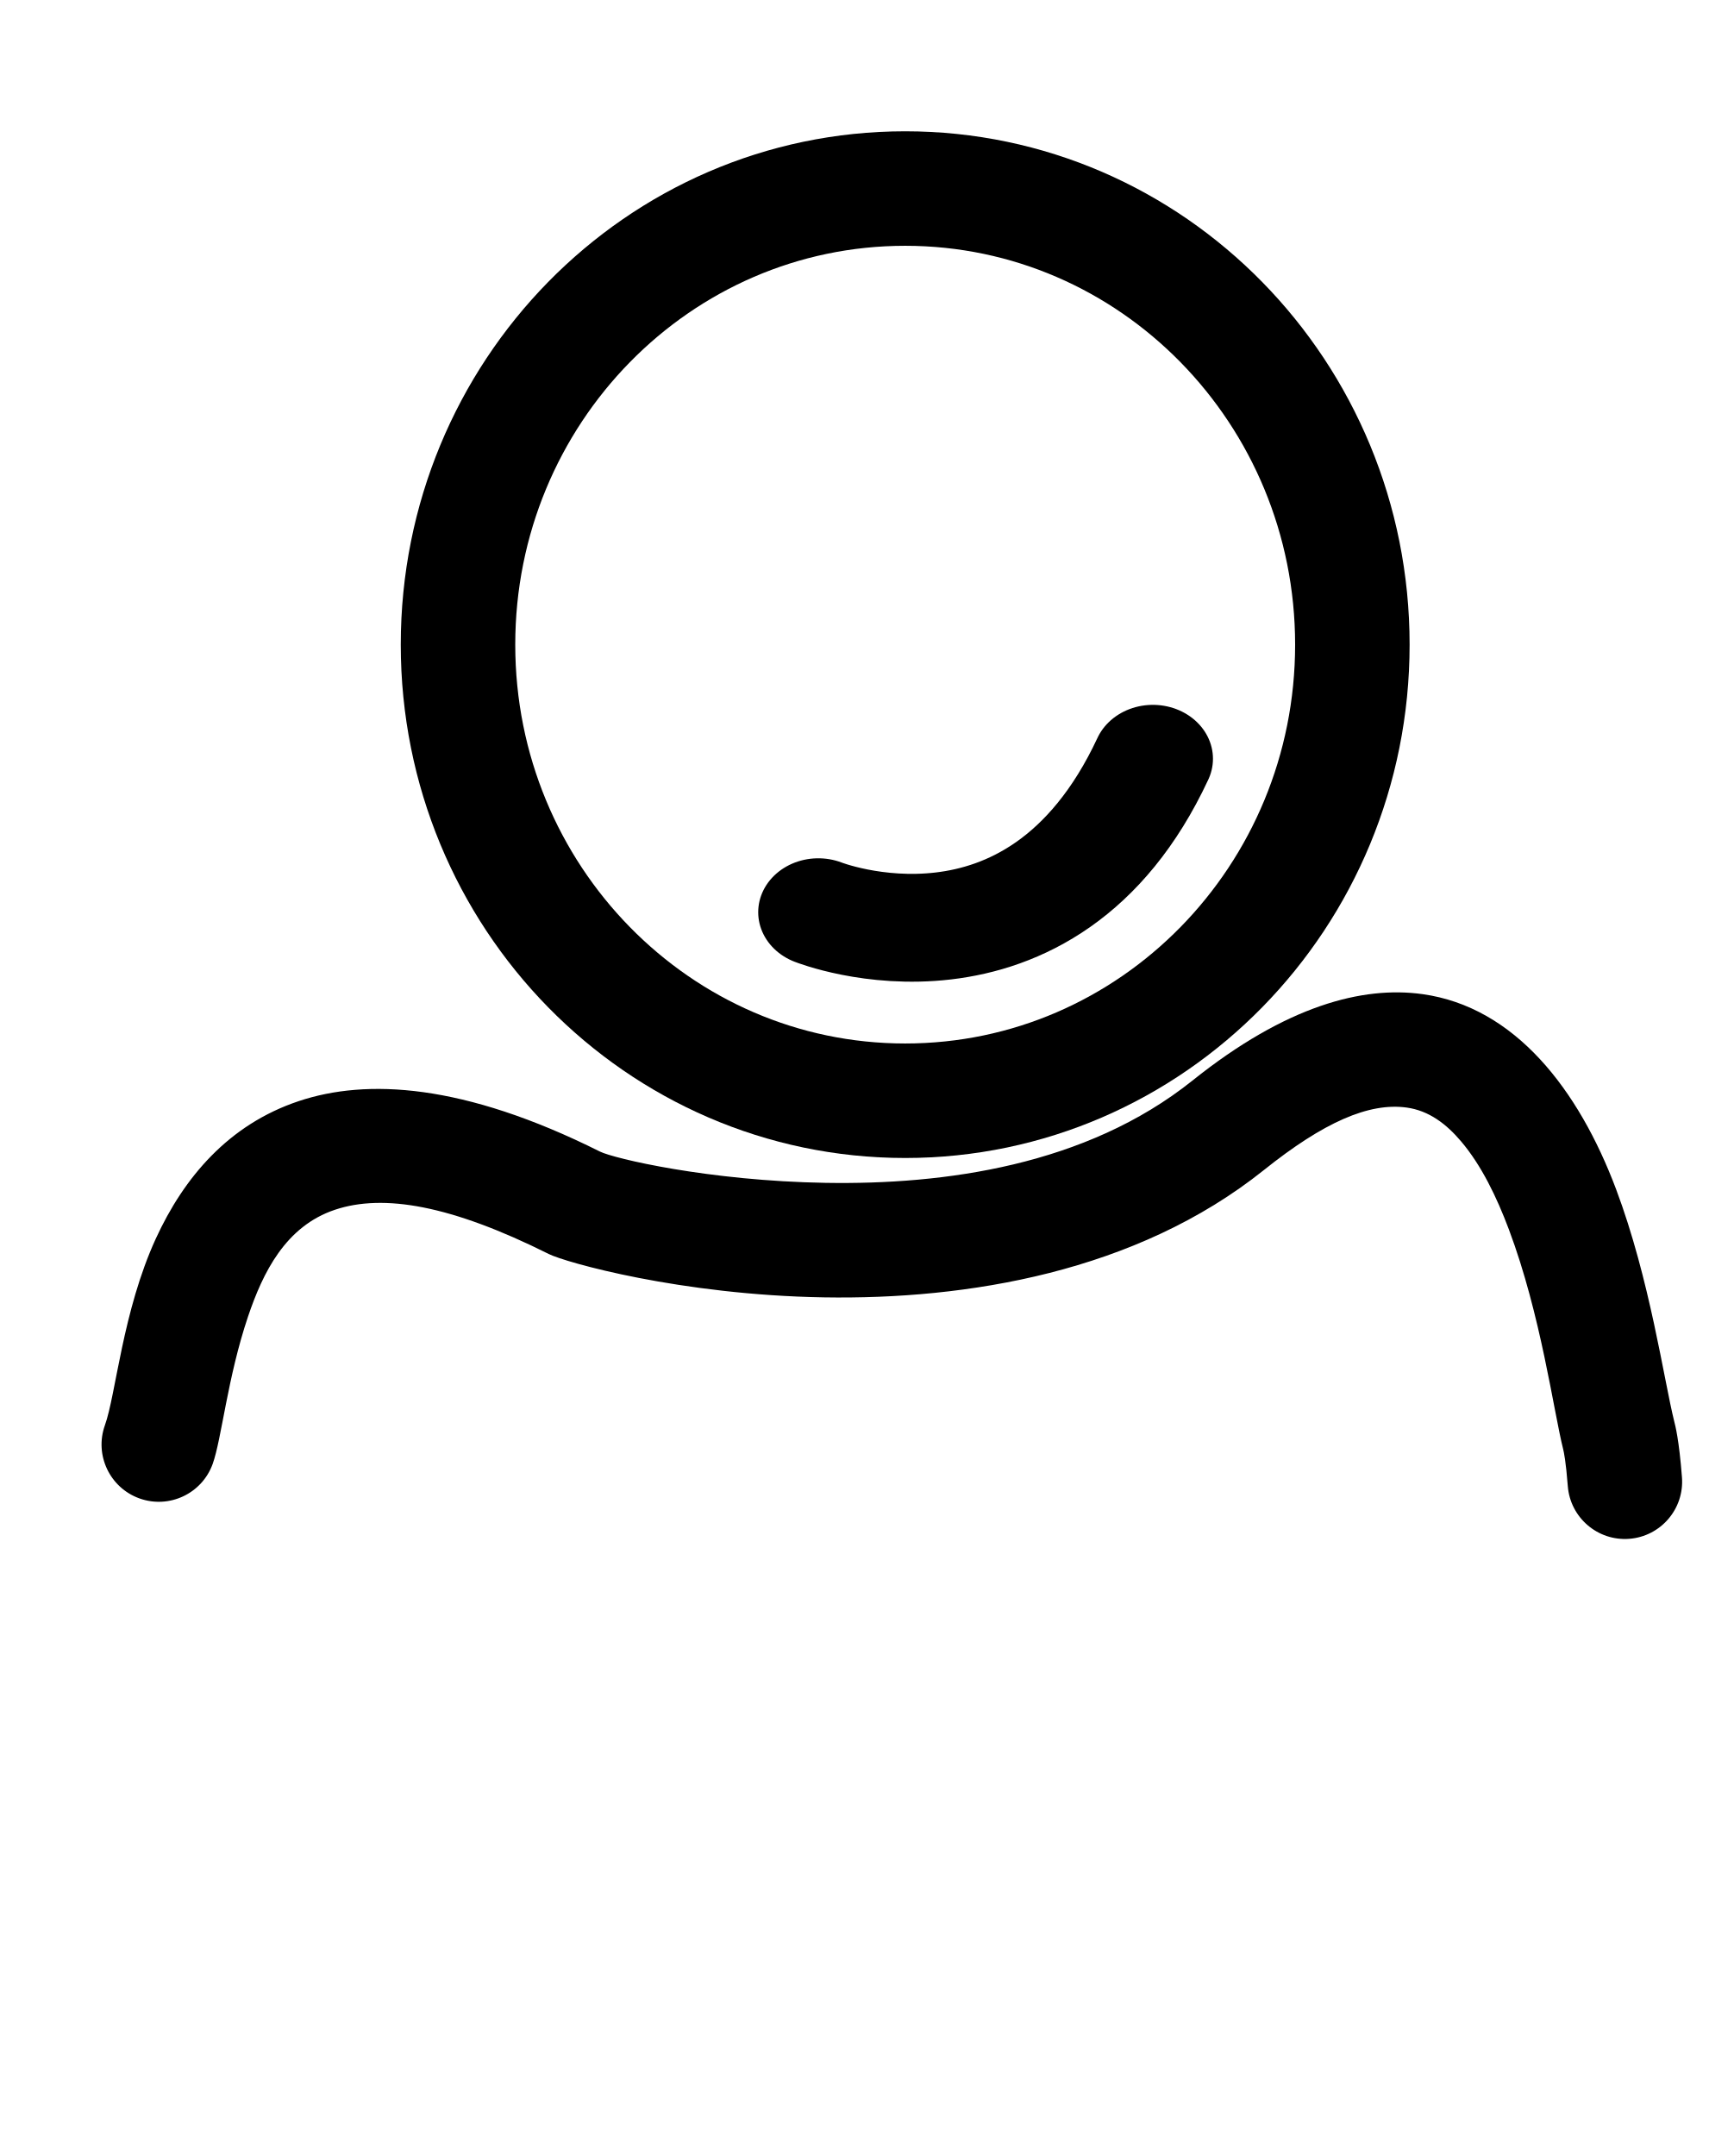
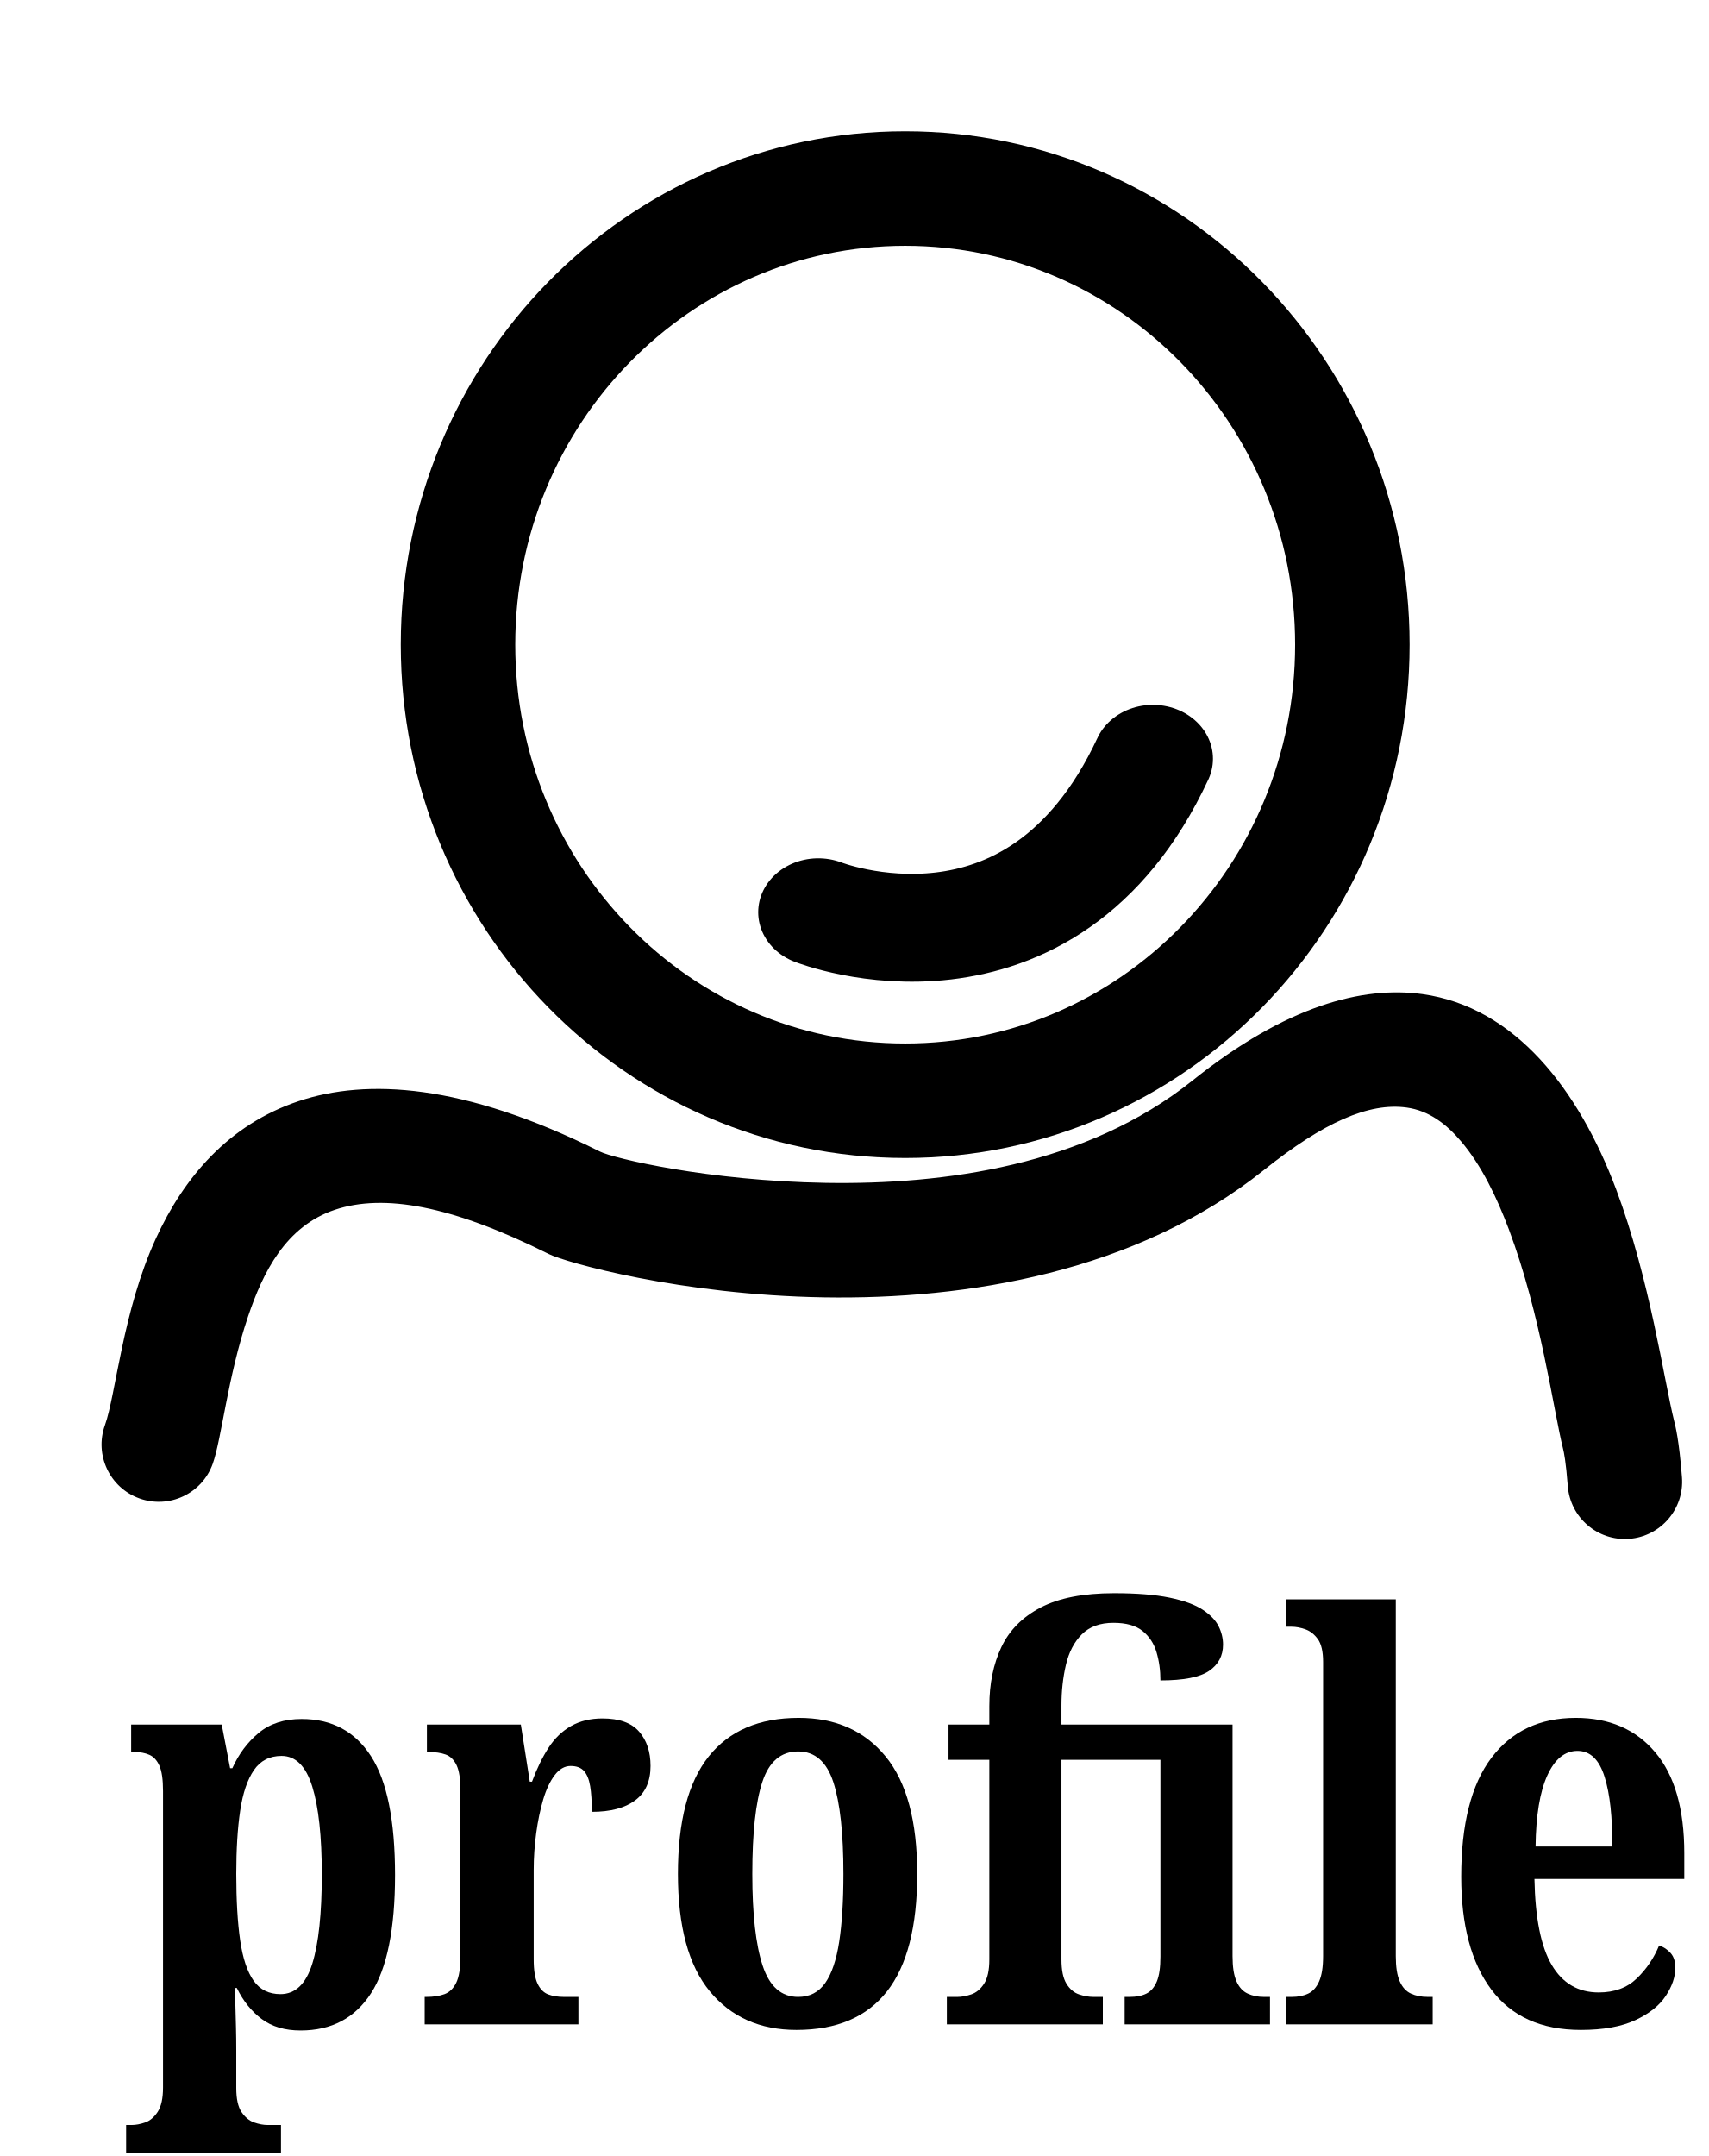
<svg xmlns="http://www.w3.org/2000/svg" viewBox="0 0 237 299" style="fill-rule:evenodd;clip-rule:evenodd;stroke-linecap:round;stroke-linejoin:round;stroke-miterlimit:1.5;">
  <g transform="matrix(1,0,0,1,-92.857,-86.935)">
    <g transform="matrix(1,0,0,1,-633.693,278.935)">
      <g transform="matrix(1,0,0,1,732.68,-197.0563)">
        <ellipse cx="119.424" cy="94.457" rx="62.026" ry="63.253" style="fill:none;stroke:currentColor;stroke-width:15.88px;" />
      </g>
      <g transform="matrix(0.950936,0,0,0.853049,237.164,-409.978)">
        <path d="M633.994,403.828C633.994,403.828 666.403,418.102 682.796,378.883" style="fill:none;stroke:currentColor;stroke-width:17.53px;" />
      </g>
      <g transform="matrix(1,0,0,1,732.68,-197.0563)">
        <path d="M23.37,208.075C21.887,212.199 17.335,214.343 13.21,212.86C9.086,211.377 6.942,206.825 8.425,202.701C9.943,198.481 10.881,186.855 15.487,176.824C19.373,168.361 25.564,161.012 35.318,157.759C44.711,154.626 58.102,155.267 77.082,164.757C78.989,165.711 92.128,168.827 108.404,169.098C124.814,169.371 144.508,166.721 159.268,154.913C172.294,144.492 182.896,141.78 191.162,142.924C204.001,144.7 212.834,156.155 218.035,169.994C222.721,182.465 224.673,196.494 226.093,202.172C226.245,202.781 226.764,204.7 227.167,209.937C227.503,214.307 224.228,218.127 219.858,218.464C215.488,218.8 211.668,215.525 211.332,211.155C211.066,207.7 210.786,206.426 210.686,206.024C209.344,200.656 207.598,187.37 203.168,175.581C201.451,171.013 199.343,166.666 196.537,163.352C194.489,160.934 192.078,159.084 188.986,158.656C183.744,157.931 177.45,160.706 169.189,167.314C151.425,181.526 127.89,185.307 108.14,184.978C88.256,184.647 72.309,180.127 69.98,178.962C56.414,172.179 47.056,170.586 40.343,172.825C33.479,175.114 30.333,181.529 28.268,187.655C25.42,196.102 24.612,204.62 23.37,208.075Z" style="fill:currentColor;" />
      </g>
-     </g>
-     <g transform="matrix(6.462243,0,0,6.462243,-219.6509,-2024.552)" fill="currentColor">
-       <path d="M149.127,329.781L149.127,329.181L149.247,329.181C149.335,329.181 149.431,329.163 149.535,329.127C149.639,329.091 149.729,329.015 149.805,328.899C149.881,328.783 149.919,328.609 149.919,328.377L149.919,322.017C149.919,321.769 149.893,321.587 149.841,321.471C149.789,321.355 149.717,321.277 149.625,321.237C149.533,321.197 149.427,321.177 149.307,321.177L149.235,321.177L149.235,320.589L151.179,320.589L151.359,321.525L151.407,321.525C151.543,321.221 151.731,320.969 151.971,320.769C152.211,320.569 152.519,320.469 152.895,320.469C153.543,320.469 154.039,320.735 154.383,321.267C154.727,321.799 154.899,322.649 154.899,323.817C154.899,324.977 154.727,325.823 154.383,326.355C154.039,326.887 153.535,327.153 152.871,327.153C152.535,327.153 152.257,327.071 152.037,326.907C151.817,326.743 151.639,326.521 151.503,326.241L151.455,326.241C151.463,326.361 151.469,326.493 151.473,326.637C151.477,326.781 151.481,326.931 151.485,327.087C151.489,327.243 151.491,327.409 151.491,327.585L151.491,328.389C151.491,328.621 151.529,328.793 151.605,328.905C151.681,329.017 151.771,329.091 151.875,329.127C151.979,329.163 152.075,329.181 152.163,329.181L152.451,329.181L152.451,329.781L149.127,329.781ZM152.439,326.373C152.759,326.373 152.987,326.155 153.123,325.719C153.259,325.283 153.327,324.645 153.327,323.805C153.327,322.989 153.259,322.361 153.123,321.921C152.987,321.481 152.767,321.261 152.463,321.261C152.207,321.261 152.009,321.363 151.869,321.567C151.729,321.771 151.631,322.061 151.575,322.437C151.519,322.813 151.491,323.265 151.491,323.793C151.491,324.361 151.519,324.837 151.575,325.221C151.631,325.605 151.727,325.893 151.863,326.085C151.999,326.277 152.191,326.373 152.439,326.373Z" style="fill-rule:nonzero;" />
-       <path d="M155.535,327.021L155.535,326.433L155.571,326.433C155.723,326.433 155.853,326.413 155.961,326.373C156.069,326.333 156.153,326.251 156.213,326.127C156.273,326.003 156.303,325.813 156.303,325.557L156.303,322.005C156.303,321.757 156.275,321.575 156.219,321.459C156.163,321.343 156.085,321.267 155.985,321.231C155.885,321.195 155.763,321.177 155.619,321.177L155.583,321.177L155.583,320.589L157.599,320.589L157.791,321.813L157.839,321.813C157.943,321.533 158.061,321.291 158.193,321.087C158.325,320.883 158.487,320.727 158.679,320.619C158.871,320.511 159.095,320.457 159.351,320.457C159.711,320.457 159.973,320.551 160.137,320.739C160.301,320.927 160.383,321.173 160.383,321.477C160.383,321.805 160.273,322.051 160.053,322.215C159.833,322.379 159.523,322.461 159.123,322.461C159.123,322.237 159.111,322.053 159.087,321.909C159.063,321.765 159.019,321.657 158.955,321.585C158.891,321.513 158.795,321.477 158.667,321.477C158.539,321.477 158.425,321.543 158.325,321.675C158.225,321.807 158.143,321.981 158.079,322.197C158.015,322.413 157.965,322.653 157.929,322.917C157.893,323.181 157.875,323.445 157.875,323.709L157.875,325.629C157.875,325.861 157.903,326.035 157.959,326.151C158.015,326.267 158.091,326.343 158.187,326.379C158.283,326.415 158.395,326.433 158.523,326.433L158.835,326.433L158.835,327.021L155.535,327.021Z" style="fill-rule:nonzero;" />
-       <path d="M163.515,327.141C162.731,327.141 162.111,326.865 161.655,326.313C161.199,325.761 160.971,324.921 160.971,323.793C160.971,322.665 161.191,321.825 161.631,321.273C162.071,320.721 162.715,320.445 163.563,320.445C164.355,320.445 164.977,320.721 165.429,321.273C165.881,321.825 166.107,322.665 166.107,323.793C166.107,324.921 165.891,325.761 165.459,326.313C165.027,326.865 164.379,327.141 163.515,327.141ZM163.551,326.433C163.799,326.433 163.993,326.333 164.133,326.133C164.273,325.933 164.373,325.637 164.433,325.245C164.493,324.853 164.523,324.369 164.523,323.793C164.523,322.921 164.451,322.265 164.307,321.825C164.163,321.385 163.911,321.165 163.551,321.165C163.183,321.165 162.927,321.383 162.783,321.819C162.639,322.255 162.567,322.913 162.567,323.793C162.567,324.657 162.641,325.313 162.789,325.761C162.937,326.209 163.191,326.433 163.551,326.433Z" style="fill-rule:nonzero;" />
-       <path d="M166.743,327.021L166.743,326.433L166.971,326.433C167.059,326.433 167.157,326.415 167.265,326.379C167.373,326.343 167.465,326.267 167.541,326.151C167.617,326.035 167.655,325.861 167.655,325.629L167.655,321.345L166.779,321.345L166.779,320.589L167.655,320.589L167.655,320.193C167.655,319.713 167.741,319.291 167.913,318.927C168.085,318.563 168.367,318.279 168.759,318.075C169.151,317.871 169.675,317.769 170.331,317.769C170.819,317.769 171.217,317.801 171.525,317.865C171.833,317.929 172.069,318.015 172.233,318.123C172.397,318.231 172.511,318.349 172.575,318.477C172.639,318.605 172.671,318.737 172.671,318.873C172.671,319.113 172.571,319.301 172.371,319.437C172.171,319.573 171.823,319.641 171.327,319.641C171.327,319.425 171.299,319.223 171.243,319.035C171.187,318.847 171.087,318.695 170.943,318.579C170.799,318.463 170.591,318.405 170.319,318.405C170.031,318.405 169.805,318.487 169.641,318.651C169.477,318.815 169.363,319.033 169.299,319.305C169.235,319.577 169.203,319.869 169.203,320.181L169.203,320.589L172.875,320.589L172.875,325.557C172.875,325.789 172.903,325.969 172.959,326.097C173.015,326.225 173.095,326.313 173.199,326.361C173.303,326.409 173.419,326.433 173.547,326.433L173.679,326.433L173.679,327.021L170.559,327.021L170.559,326.433L170.667,326.433C170.811,326.433 170.931,326.409 171.027,326.361C171.123,326.313 171.197,326.227 171.249,326.103C171.301,325.979 171.327,325.801 171.327,325.569L171.327,321.345L169.203,321.345L169.203,325.629C169.203,325.861 169.239,326.035 169.311,326.151C169.383,326.267 169.473,326.343 169.581,326.379C169.689,326.415 169.791,326.433 169.887,326.433L170.091,326.433L170.091,327.021L166.743,327.021Z" style="fill-rule:nonzero;" />
-       <path d="M174.027,327.021L174.027,326.433L174.147,326.433C174.283,326.433 174.401,326.409 174.501,326.361C174.601,326.313 174.679,326.225 174.735,326.097C174.791,325.969 174.819,325.789 174.819,325.557L174.819,319.245C174.819,319.021 174.781,318.857 174.705,318.753C174.629,318.649 174.539,318.579 174.435,318.543C174.331,318.507 174.235,318.489 174.147,318.489L174.027,318.489L174.027,317.901L176.379,317.901L176.379,325.557C176.379,325.789 176.407,325.969 176.463,326.097C176.519,326.225 176.599,326.313 176.703,326.361C176.807,326.409 176.927,326.433 177.063,326.433L177.171,326.433L177.171,327.021L174.027,327.021Z" style="fill-rule:nonzero;" />
-       <path d="M180.351,327.141C179.503,327.141 178.863,326.853 178.431,326.277C177.999,325.701 177.783,324.893 177.783,323.853C177.783,322.725 177.999,321.875 178.431,321.303C178.863,320.731 179.467,320.445 180.243,320.445C180.963,320.445 181.531,320.691 181.947,321.183C182.363,321.675 182.571,322.397 182.571,323.349L182.571,323.901L179.355,323.901C179.371,324.741 179.495,325.357 179.727,325.749C179.959,326.141 180.295,326.337 180.735,326.337C181.071,326.337 181.343,326.237 181.551,326.037C181.759,325.837 181.919,325.601 182.031,325.329C182.127,325.361 182.209,325.415 182.277,325.491C182.345,325.567 182.379,325.673 182.379,325.809C182.379,326.001 182.311,326.201 182.175,326.409C182.039,326.617 181.821,326.791 181.521,326.931C181.221,327.071 180.831,327.141 180.351,327.141ZM181.023,323.205C181.031,322.581 180.977,322.083 180.861,321.711C180.745,321.339 180.551,321.153 180.279,321.153C180.007,321.153 179.791,321.329 179.631,321.681C179.471,322.033 179.387,322.541 179.379,323.205L181.023,323.205Z" style="fill-rule:nonzero;" />
+       <g transform="matrix(6.462243,0,0,6.462243,-219.6509,-2024.552)" fill="currentColor">
+         <path d="M149.127,329.781L149.127,329.181L149.247,329.181C149.335,329.181 149.431,329.163 149.535,329.127C149.639,329.091 149.729,329.015 149.805,328.899C149.881,328.783 149.919,328.609 149.919,328.377L149.919,322.017C149.919,321.769 149.893,321.587 149.841,321.471C149.789,321.355 149.717,321.277 149.625,321.237C149.533,321.197 149.427,321.177 149.307,321.177L149.235,321.177L149.235,320.589L151.179,320.589L151.359,321.525L151.407,321.525C151.543,321.221 151.731,320.969 151.971,320.769C152.211,320.569 152.519,320.469 152.895,320.469C153.543,320.469 154.039,320.735 154.383,321.267C154.727,321.799 154.899,322.649 154.899,323.817C154.899,324.977 154.727,325.823 154.383,326.355C154.039,326.887 153.535,327.153 152.871,327.153C152.535,327.153 152.257,327.071 152.037,326.907C151.817,326.743 151.639,326.521 151.503,326.241L151.455,326.241C151.463,326.361 151.469,326.493 151.473,326.637C151.477,326.781 151.481,326.931 151.485,327.087C151.489,327.243 151.491,327.409 151.491,327.585L151.491,328.389C151.491,328.621 151.529,328.793 151.605,328.905C151.681,329.017 151.771,329.091 151.875,329.127C151.979,329.163 152.075,329.181 152.163,329.181L152.451,329.181L152.451,329.781L149.127,329.781ZM152.439,326.373C152.759,326.373 152.987,326.155 153.123,325.719C153.259,325.283 153.327,324.645 153.327,323.805C153.327,322.989 153.259,322.361 153.123,321.921C152.987,321.481 152.767,321.261 152.463,321.261C152.207,321.261 152.009,321.363 151.869,321.567C151.729,321.771 151.631,322.061 151.575,322.437C151.519,322.813 151.491,323.265 151.491,323.793C151.491,324.361 151.519,324.837 151.575,325.221C151.631,325.605 151.727,325.893 151.863,326.085C151.999,326.277 152.191,326.373 152.439,326.373Z" style="fill-rule:nonzero;" />
+         <path d="M155.535,327.021L155.535,326.433L155.571,326.433C155.723,326.433 155.853,326.413 155.961,326.373C156.069,326.333 156.153,326.251 156.213,326.127C156.273,326.003 156.303,325.813 156.303,325.557L156.303,322.005C156.303,321.757 156.275,321.575 156.219,321.459C156.163,321.343 156.085,321.267 155.985,321.231C155.885,321.195 155.763,321.177 155.619,321.177L155.583,321.177L155.583,320.589L157.599,320.589L157.791,321.813L157.839,321.813C157.943,321.533 158.061,321.291 158.193,321.087C158.325,320.883 158.487,320.727 158.679,320.619C158.871,320.511 159.095,320.457 159.351,320.457C159.711,320.457 159.973,320.551 160.137,320.739C160.301,320.927 160.383,321.173 160.383,321.477C160.383,321.805 160.273,322.051 160.053,322.215C159.833,322.379 159.523,322.461 159.123,322.461C159.123,322.237 159.111,322.053 159.087,321.909C159.063,321.765 159.019,321.657 158.955,321.585C158.891,321.513 158.795,321.477 158.667,321.477C158.539,321.477 158.425,321.543 158.325,321.675C158.225,321.807 158.143,321.981 158.079,322.197C158.015,322.413 157.965,322.653 157.929,322.917C157.893,323.181 157.875,323.445 157.875,323.709L157.875,325.629C157.875,325.861 157.903,326.035 157.959,326.151C158.015,326.267 158.091,326.343 158.187,326.379C158.283,326.415 158.395,326.433 158.523,326.433L158.835,326.433L158.835,327.021L155.535,327.021Z" style="fill-rule:nonzero;" />
+         <path d="M163.515,327.141C162.731,327.141 162.111,326.865 161.655,326.313C161.199,325.761 160.971,324.921 160.971,323.793C160.971,322.665 161.191,321.825 161.631,321.273C162.071,320.721 162.715,320.445 163.563,320.445C164.355,320.445 164.977,320.721 165.429,321.273C165.881,321.825 166.107,322.665 166.107,323.793C166.107,324.921 165.891,325.761 165.459,326.313C165.027,326.865 164.379,327.141 163.515,327.141ZM163.551,326.433C163.799,326.433 163.993,326.333 164.133,326.133C164.273,325.933 164.373,325.637 164.433,325.245C164.493,324.853 164.523,324.369 164.523,323.793C164.523,322.921 164.451,322.265 164.307,321.825C164.163,321.385 163.911,321.165 163.551,321.165C163.183,321.165 162.927,321.383 162.783,321.819C162.639,322.255 162.567,322.913 162.567,323.793C162.567,324.657 162.641,325.313 162.789,325.761C162.937,326.209 163.191,326.433 163.551,326.433Z" style="fill-rule:nonzero;" />
+         <path d="M166.743,327.021L166.743,326.433L166.971,326.433C167.059,326.433 167.157,326.415 167.265,326.379C167.373,326.343 167.465,326.267 167.541,326.151C167.617,326.035 167.655,325.861 167.655,325.629L167.655,321.345L166.779,321.345L166.779,320.589L167.655,320.589L167.655,320.193C167.655,319.713 167.741,319.291 167.913,318.927C168.085,318.563 168.367,318.279 168.759,318.075C169.151,317.871 169.675,317.769 170.331,317.769C170.819,317.769 171.217,317.801 171.525,317.865C171.833,317.929 172.069,318.015 172.233,318.123C172.397,318.231 172.511,318.349 172.575,318.477C172.639,318.605 172.671,318.737 172.671,318.873C172.671,319.113 172.571,319.301 172.371,319.437C172.171,319.573 171.823,319.641 171.327,319.641C171.327,319.425 171.299,319.223 171.243,319.035C171.187,318.847 171.087,318.695 170.943,318.579C170.799,318.463 170.591,318.405 170.319,318.405C170.031,318.405 169.805,318.487 169.641,318.651C169.477,318.815 169.363,319.033 169.299,319.305C169.235,319.577 169.203,319.869 169.203,320.181L169.203,320.589L172.875,320.589L172.875,325.557C172.875,325.789 172.903,325.969 172.959,326.097C173.015,326.225 173.095,326.313 173.199,326.361C173.303,326.409 173.419,326.433 173.547,326.433L173.679,326.433L173.679,327.021L170.559,327.021L170.559,326.433L170.667,326.433C170.811,326.433 170.931,326.409 171.027,326.361C171.123,326.313 171.197,326.227 171.249,326.103C171.301,325.979 171.327,325.801 171.327,325.569L171.327,321.345L169.203,321.345L169.203,325.629C169.203,325.861 169.239,326.035 169.311,326.151C169.383,326.267 169.473,326.343 169.581,326.379C169.689,326.415 169.791,326.433 169.887,326.433L170.091,326.433L170.091,327.021L166.743,327.021Z" style="fill-rule:nonzero;" />
+         <path d="M174.027,327.021L174.027,326.433L174.147,326.433C174.283,326.433 174.401,326.409 174.501,326.361C174.601,326.313 174.679,326.225 174.735,326.097C174.791,325.969 174.819,325.789 174.819,325.557L174.819,319.245C174.819,319.021 174.781,318.857 174.705,318.753C174.629,318.649 174.539,318.579 174.435,318.543C174.331,318.507 174.235,318.489 174.147,318.489L174.027,318.489L174.027,317.901L176.379,317.901L176.379,325.557C176.379,325.789 176.407,325.969 176.463,326.097C176.519,326.225 176.599,326.313 176.703,326.361C176.807,326.409 176.927,326.433 177.063,326.433L177.171,326.433L177.171,327.021L174.027,327.021Z" style="fill-rule:nonzero;" />
+         <path d="M180.351,327.141C179.503,327.141 178.863,326.853 178.431,326.277C177.999,325.701 177.783,324.893 177.783,323.853C177.783,322.725 177.999,321.875 178.431,321.303C178.863,320.731 179.467,320.445 180.243,320.445C180.963,320.445 181.531,320.691 181.947,321.183C182.363,321.675 182.571,322.397 182.571,323.349L182.571,323.901L179.355,323.901C179.371,324.741 179.495,325.357 179.727,325.749C179.959,326.141 180.295,326.337 180.735,326.337C181.071,326.337 181.343,326.237 181.551,326.037C181.759,325.837 181.919,325.601 182.031,325.329C182.127,325.361 182.209,325.415 182.277,325.491C182.345,325.567 182.379,325.673 182.379,325.809C182.379,326.001 182.311,326.201 182.175,326.409C182.039,326.617 181.821,326.791 181.521,326.931C181.221,327.071 180.831,327.141 180.351,327.141ZM181.023,323.205C181.031,322.581 180.977,322.083 180.861,321.711C180.745,321.339 180.551,321.153 180.279,321.153C180.007,321.153 179.791,321.329 179.631,321.681C179.471,322.033 179.387,322.541 179.379,323.205L181.023,323.205Z" style="fill-rule:nonzero;" />
+       </g>
    </g>
  </g>
</svg>
